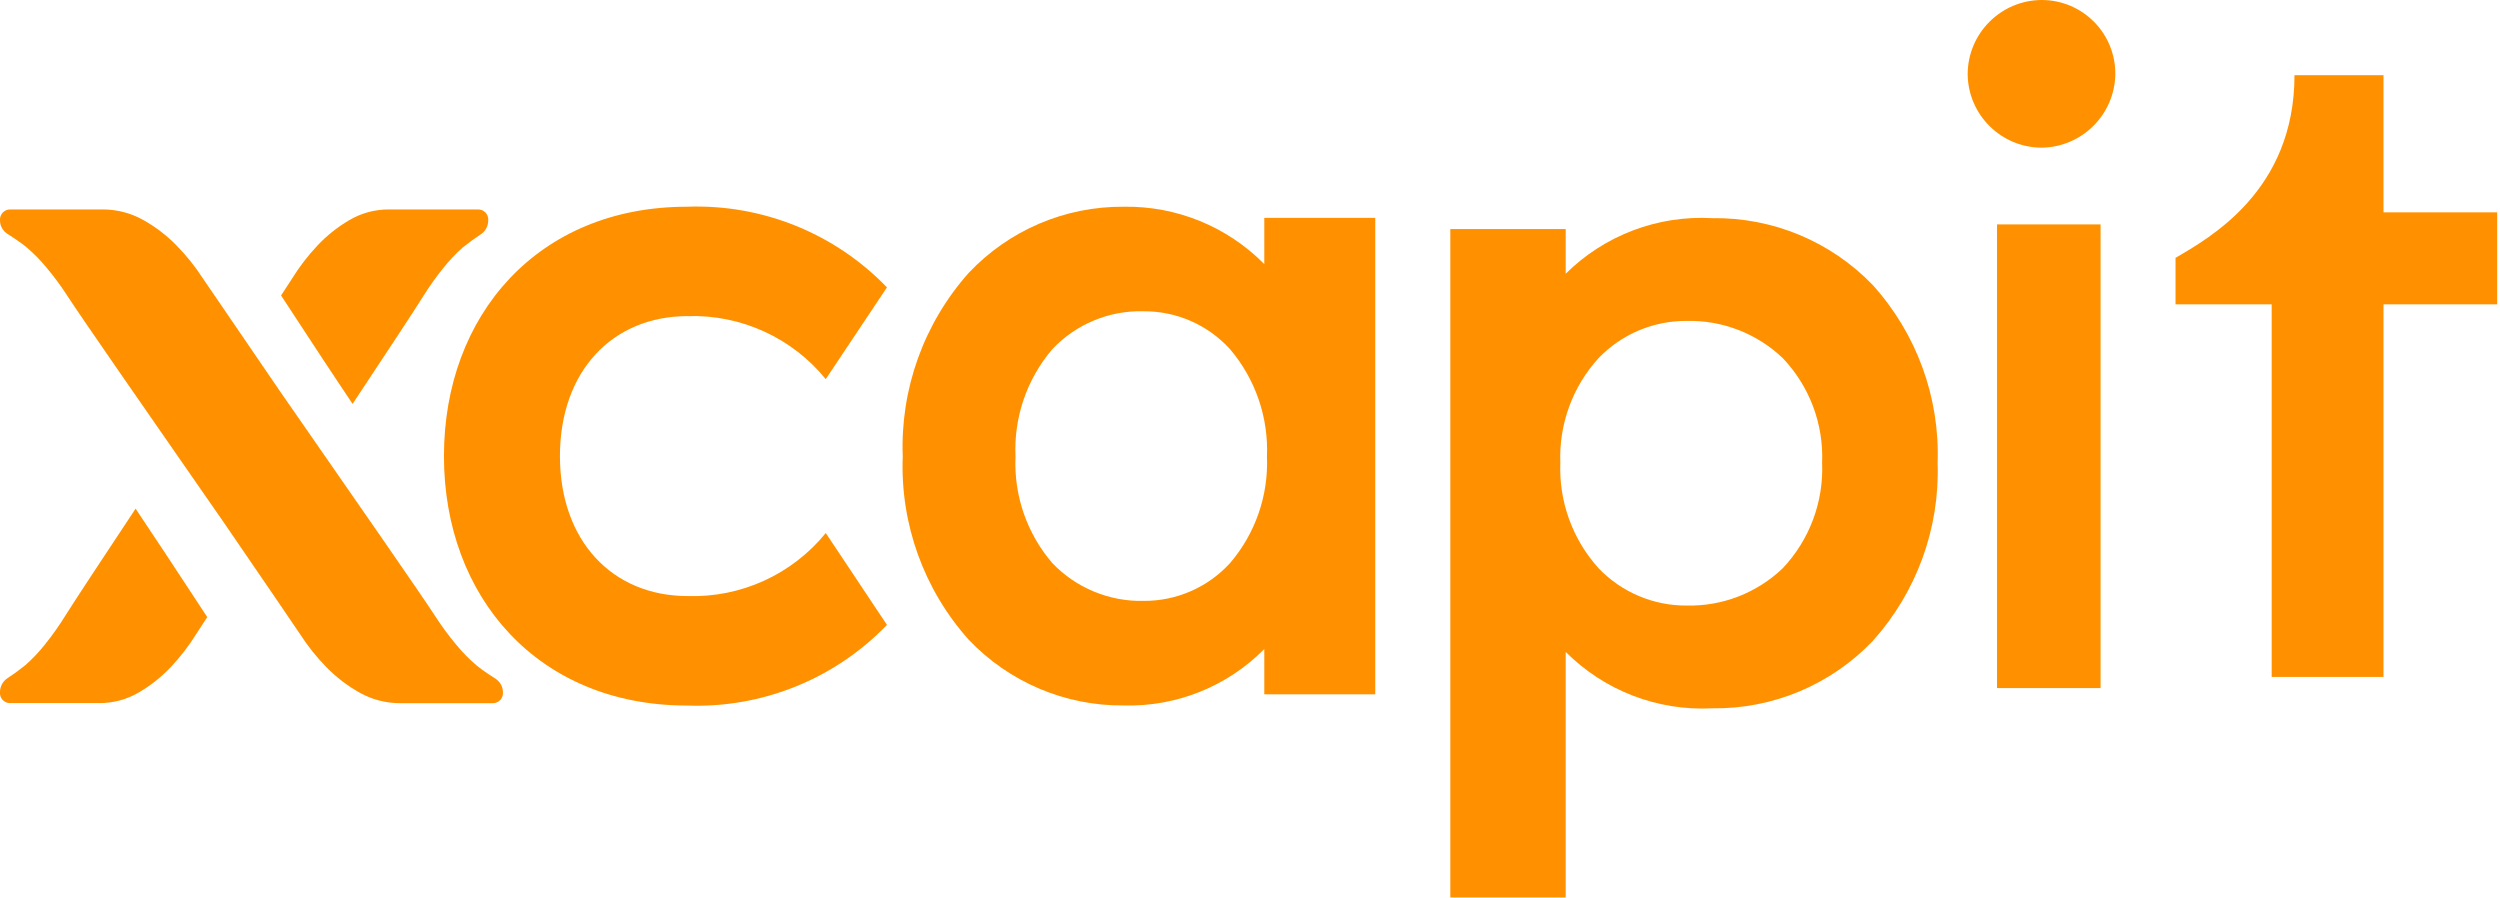
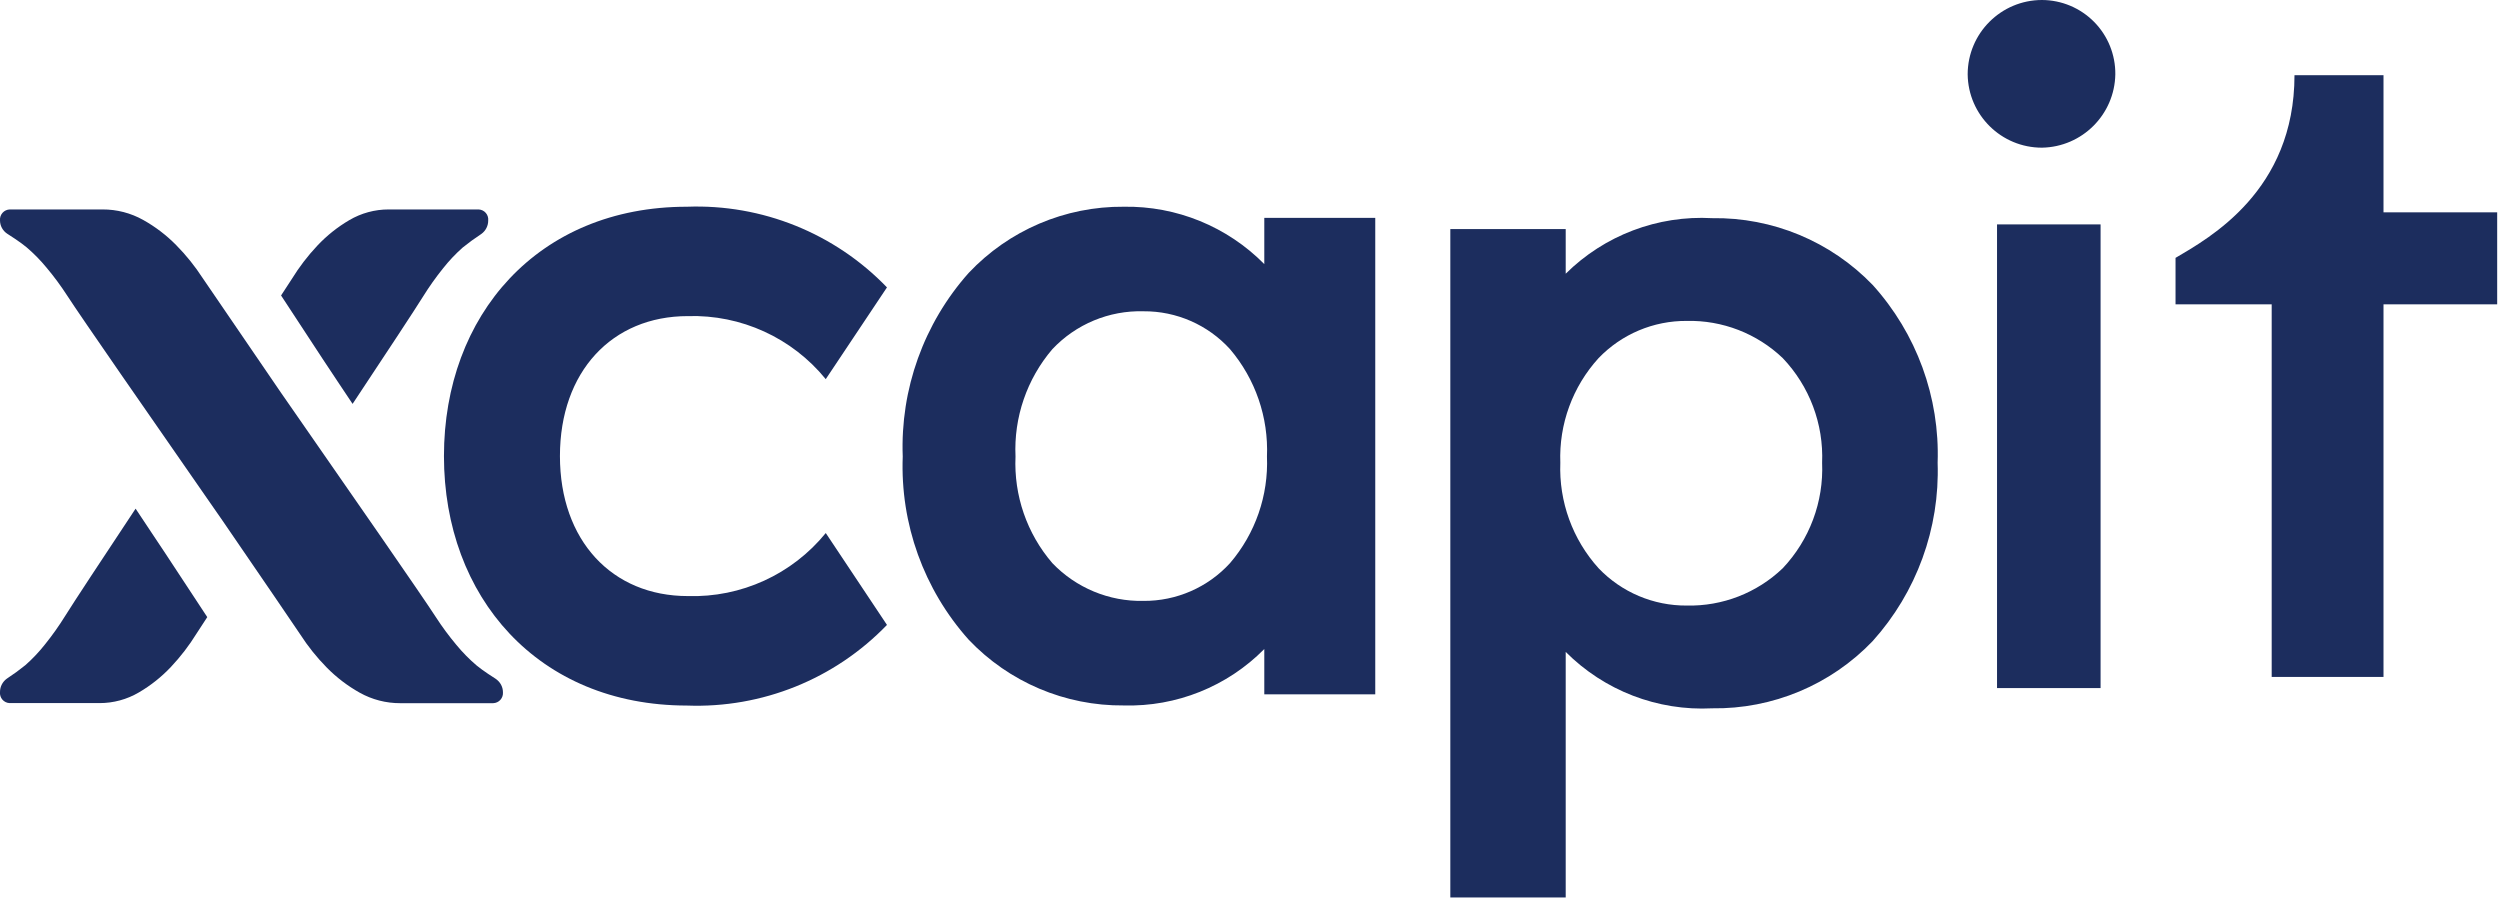
<svg xmlns="http://www.w3.org/2000/svg" width="117" height="42" viewBox="0 0 117 42">
  <defs>
-     <style>.a{fill:#ff9100;}.b{fill:none;}</style>
+     <style>.a{fill:#1c2d5e;}.b{fill:none;}</style>
  </defs>
  <path class="a" d="M9.733,6.418h5.32v4.306H9.733V28.161H4.5V10.724H0V8.549C1.588,7.615,5.567,5.414,5.567,0H9.733Z" transform="translate(101.815 3.519)" />
  <path class="a" d="M11.414,18.221a8.008,8.008,0,0,0,6.455-2.95l2.864,4.3a12.36,12.36,0,0,1-9.362,3.774C4.4,23.34,0,18.264,0,11.67S4.4,0,11.371,0a12.358,12.358,0,0,1,9.362,3.775L17.868,8.069a8.008,8.008,0,0,0-6.455-2.95c-3.548,0-5.985,2.6-5.985,6.551s2.437,6.551,5.985,6.551" transform="translate(20.777 9.675)" />
  <path class="a" d="M10.346,23.34a9.883,9.883,0,0,1-7.262-3.08A12.168,12.168,0,0,1,0,11.691,12.236,12.236,0,0,1,3.084,3.1,9.86,9.86,0,0,1,10.346,0a9.029,9.029,0,0,1,6.575,2.685V.52h5.193v22.3H16.921V20.7A8.9,8.9,0,0,1,10.346,23.34Zm.922-18.447A5.647,5.647,0,0,0,7,6.669a7.226,7.226,0,0,0-1.722,5.023A7.152,7.152,0,0,0,7,16.677a5.736,5.736,0,0,0,4.267,1.77,5.432,5.432,0,0,0,4.052-1.77,7.215,7.215,0,0,0,1.727-4.986,7.289,7.289,0,0,0-1.727-5.023A5.419,5.419,0,0,0,11.267,4.893Z" transform="translate(42.248 9.675)" />
  <path class="a" d="M5.4,31.79H0V.511H5.4V2.6A9.021,9.021,0,0,1,12.254,0a10.215,10.215,0,0,1,7.51,3.123,11.8,11.8,0,0,1,3.042,8.325,11.871,11.871,0,0,1-3.042,8.347,10.189,10.189,0,0,1-7.51,3.144A9.02,9.02,0,0,1,5.4,20.3v11.49ZM11.063,4.809A5.666,5.666,0,0,0,6.94,6.548a6.888,6.888,0,0,0-1.792,4.9A6.961,6.961,0,0,0,6.94,16.385a5.652,5.652,0,0,0,4.123,1.745,6.288,6.288,0,0,0,4.493-1.745A6.773,6.773,0,0,0,17.4,11.447a6.7,6.7,0,0,0-1.845-4.9A6.3,6.3,0,0,0,11.063,4.809Z" transform="translate(67.875 10.21)" />
  <path class="a" d="M0,3.478A3.482,3.482,0,0,1,3.477,0,3.444,3.444,0,0,1,6.91,3.478,3.493,3.493,0,0,1,3.477,6.911,3.473,3.473,0,0,1,0,3.478" transform="translate(92.087)" />
  <path class="b" d="M0,41.309H117V0H0Z" />
  <path class="a" d="M0,21.7H4.846V0H0Z" transform="translate(93.461 10.502)" />
  <path class="a" d="M23.208,21.973c-.062-.039-.611-.387-.9-.629a7.6,7.6,0,0,1-.951-.967,13.029,13.029,0,0,1-.96-1.3c-.642-.995-3.936-5.735-6.582-9.543l-.671-.966c-1.808-2.639-3.5-5.115-3.659-5.356A9.674,9.674,0,0,0,8.245,1.669,6.873,6.873,0,0,0,6.7.491,3.861,3.861,0,0,0,4.8,0H.458A.473.473,0,0,0,0,.511a.747.747,0,0,0,.33.62L.454.943.33,1.131c.062.039.611.387.9.629a7.577,7.577,0,0,1,.951.967,13.035,13.035,0,0,1,.96,1.3c.64.991,3.919,5.71,6.553,9.5l.7,1.007c1.807,2.638,3.5,5.112,3.658,5.356a9.675,9.675,0,0,0,1.239,1.548,6.883,6.883,0,0,0,1.543,1.178,3.864,3.864,0,0,0,1.9.491H23.08a.473.473,0,0,0,.458-.511.748.748,0,0,0-.33-.62" transform="translate(0 9.802)" />
  <path class="a" d="M7.058,1.072l-.017-.026L6.346,0c-1.572,2.371-2.917,4.41-3.3,5.027A13.189,13.189,0,0,1,2.116,6.34a7.511,7.511,0,0,1-.922.979,10.73,10.73,0,0,1-.874.637l.12.191L.32,7.956A.766.766,0,0,0,0,8.584.471.471,0,0,0,.444,9.1H4.658A3.619,3.619,0,0,0,6.5,8.6a6.709,6.709,0,0,0,1.5-1.193A9.759,9.759,0,0,0,9.2,5.843c.045-.073.223-.348.5-.767C8.988,4,8.208,2.811,7.732,2.084Z" transform="translate(0 23.805)" />
  <path class="a" d="M2.606,7.989l.018.028L3.347,9.1c1.573-2.372,2.917-4.41,3.3-5.027a13.18,13.18,0,0,1,.931-1.313A7.541,7.541,0,0,1,8.5,1.783a10.723,10.723,0,0,1,.874-.637.767.767,0,0,0,.32-.628A.471.471,0,0,0,9.248,0H5.034a3.619,3.619,0,0,0-1.84.5A6.709,6.709,0,0,0,1.7,1.691,9.739,9.739,0,0,0,.5,3.259c-.045.073-.223.348-.5.767C.7,5.1,1.484,6.291,1.961,7.017Z" transform="translate(13.154 9.802)" />
</svg>
